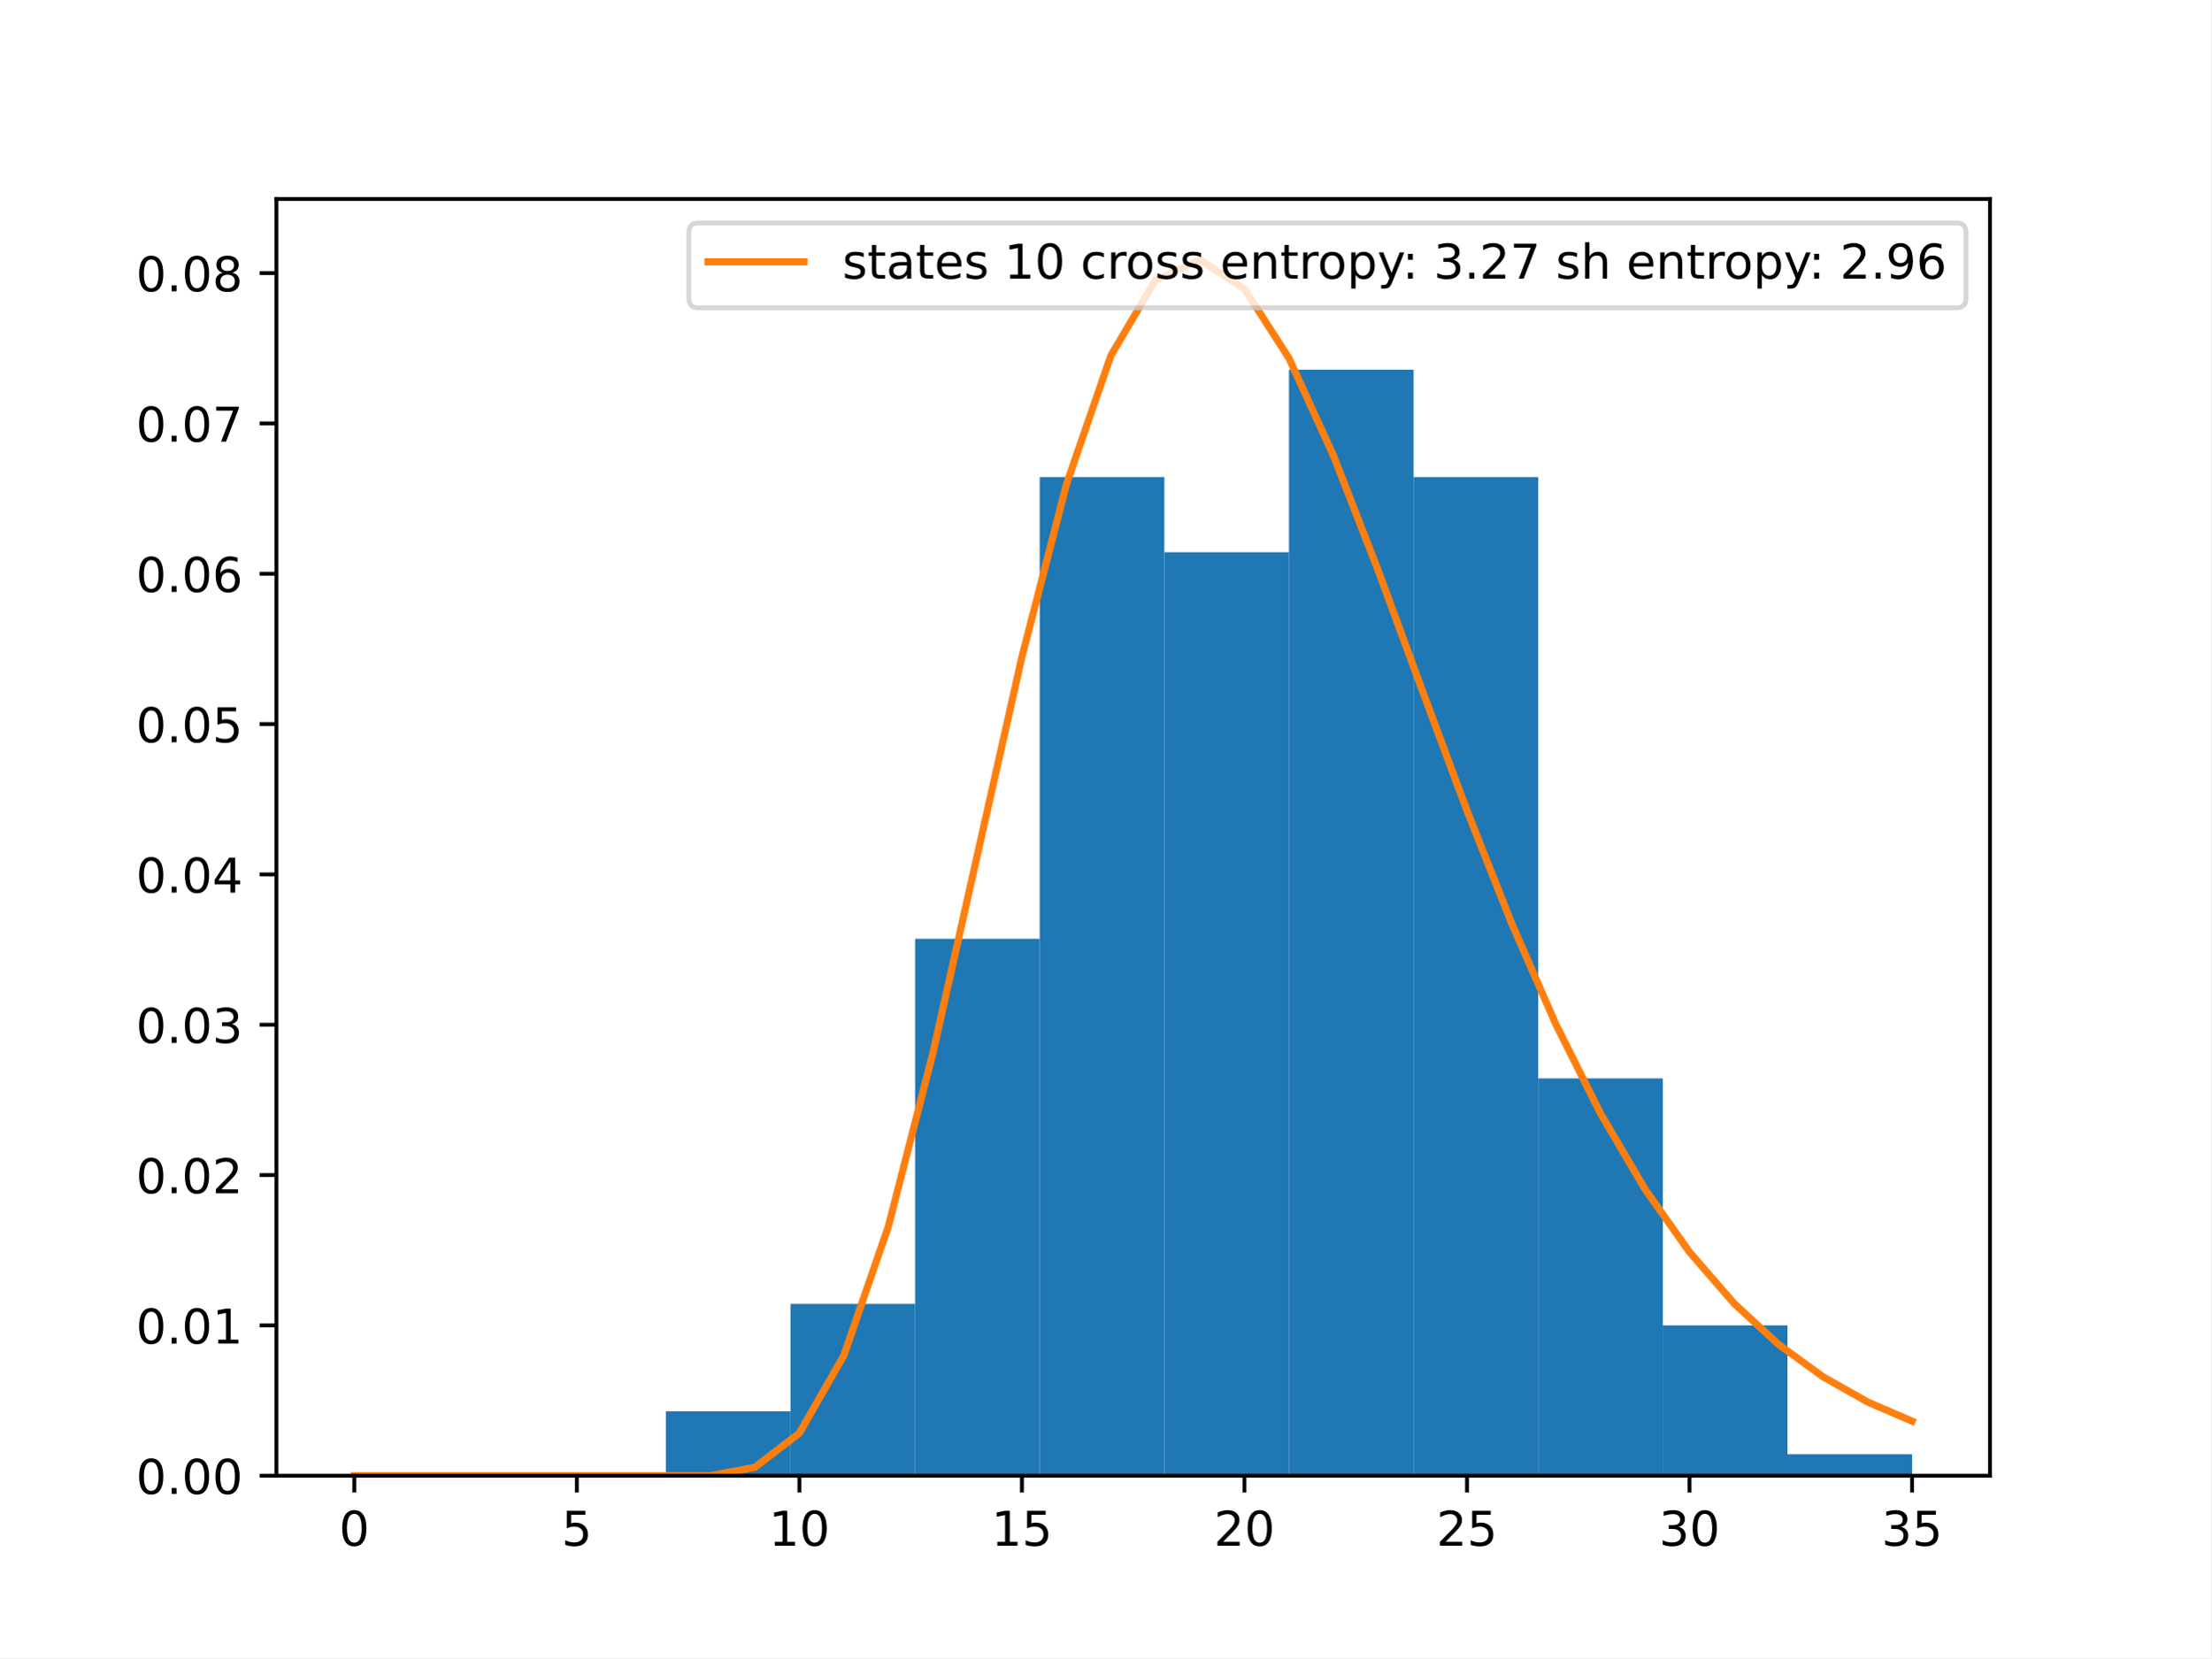
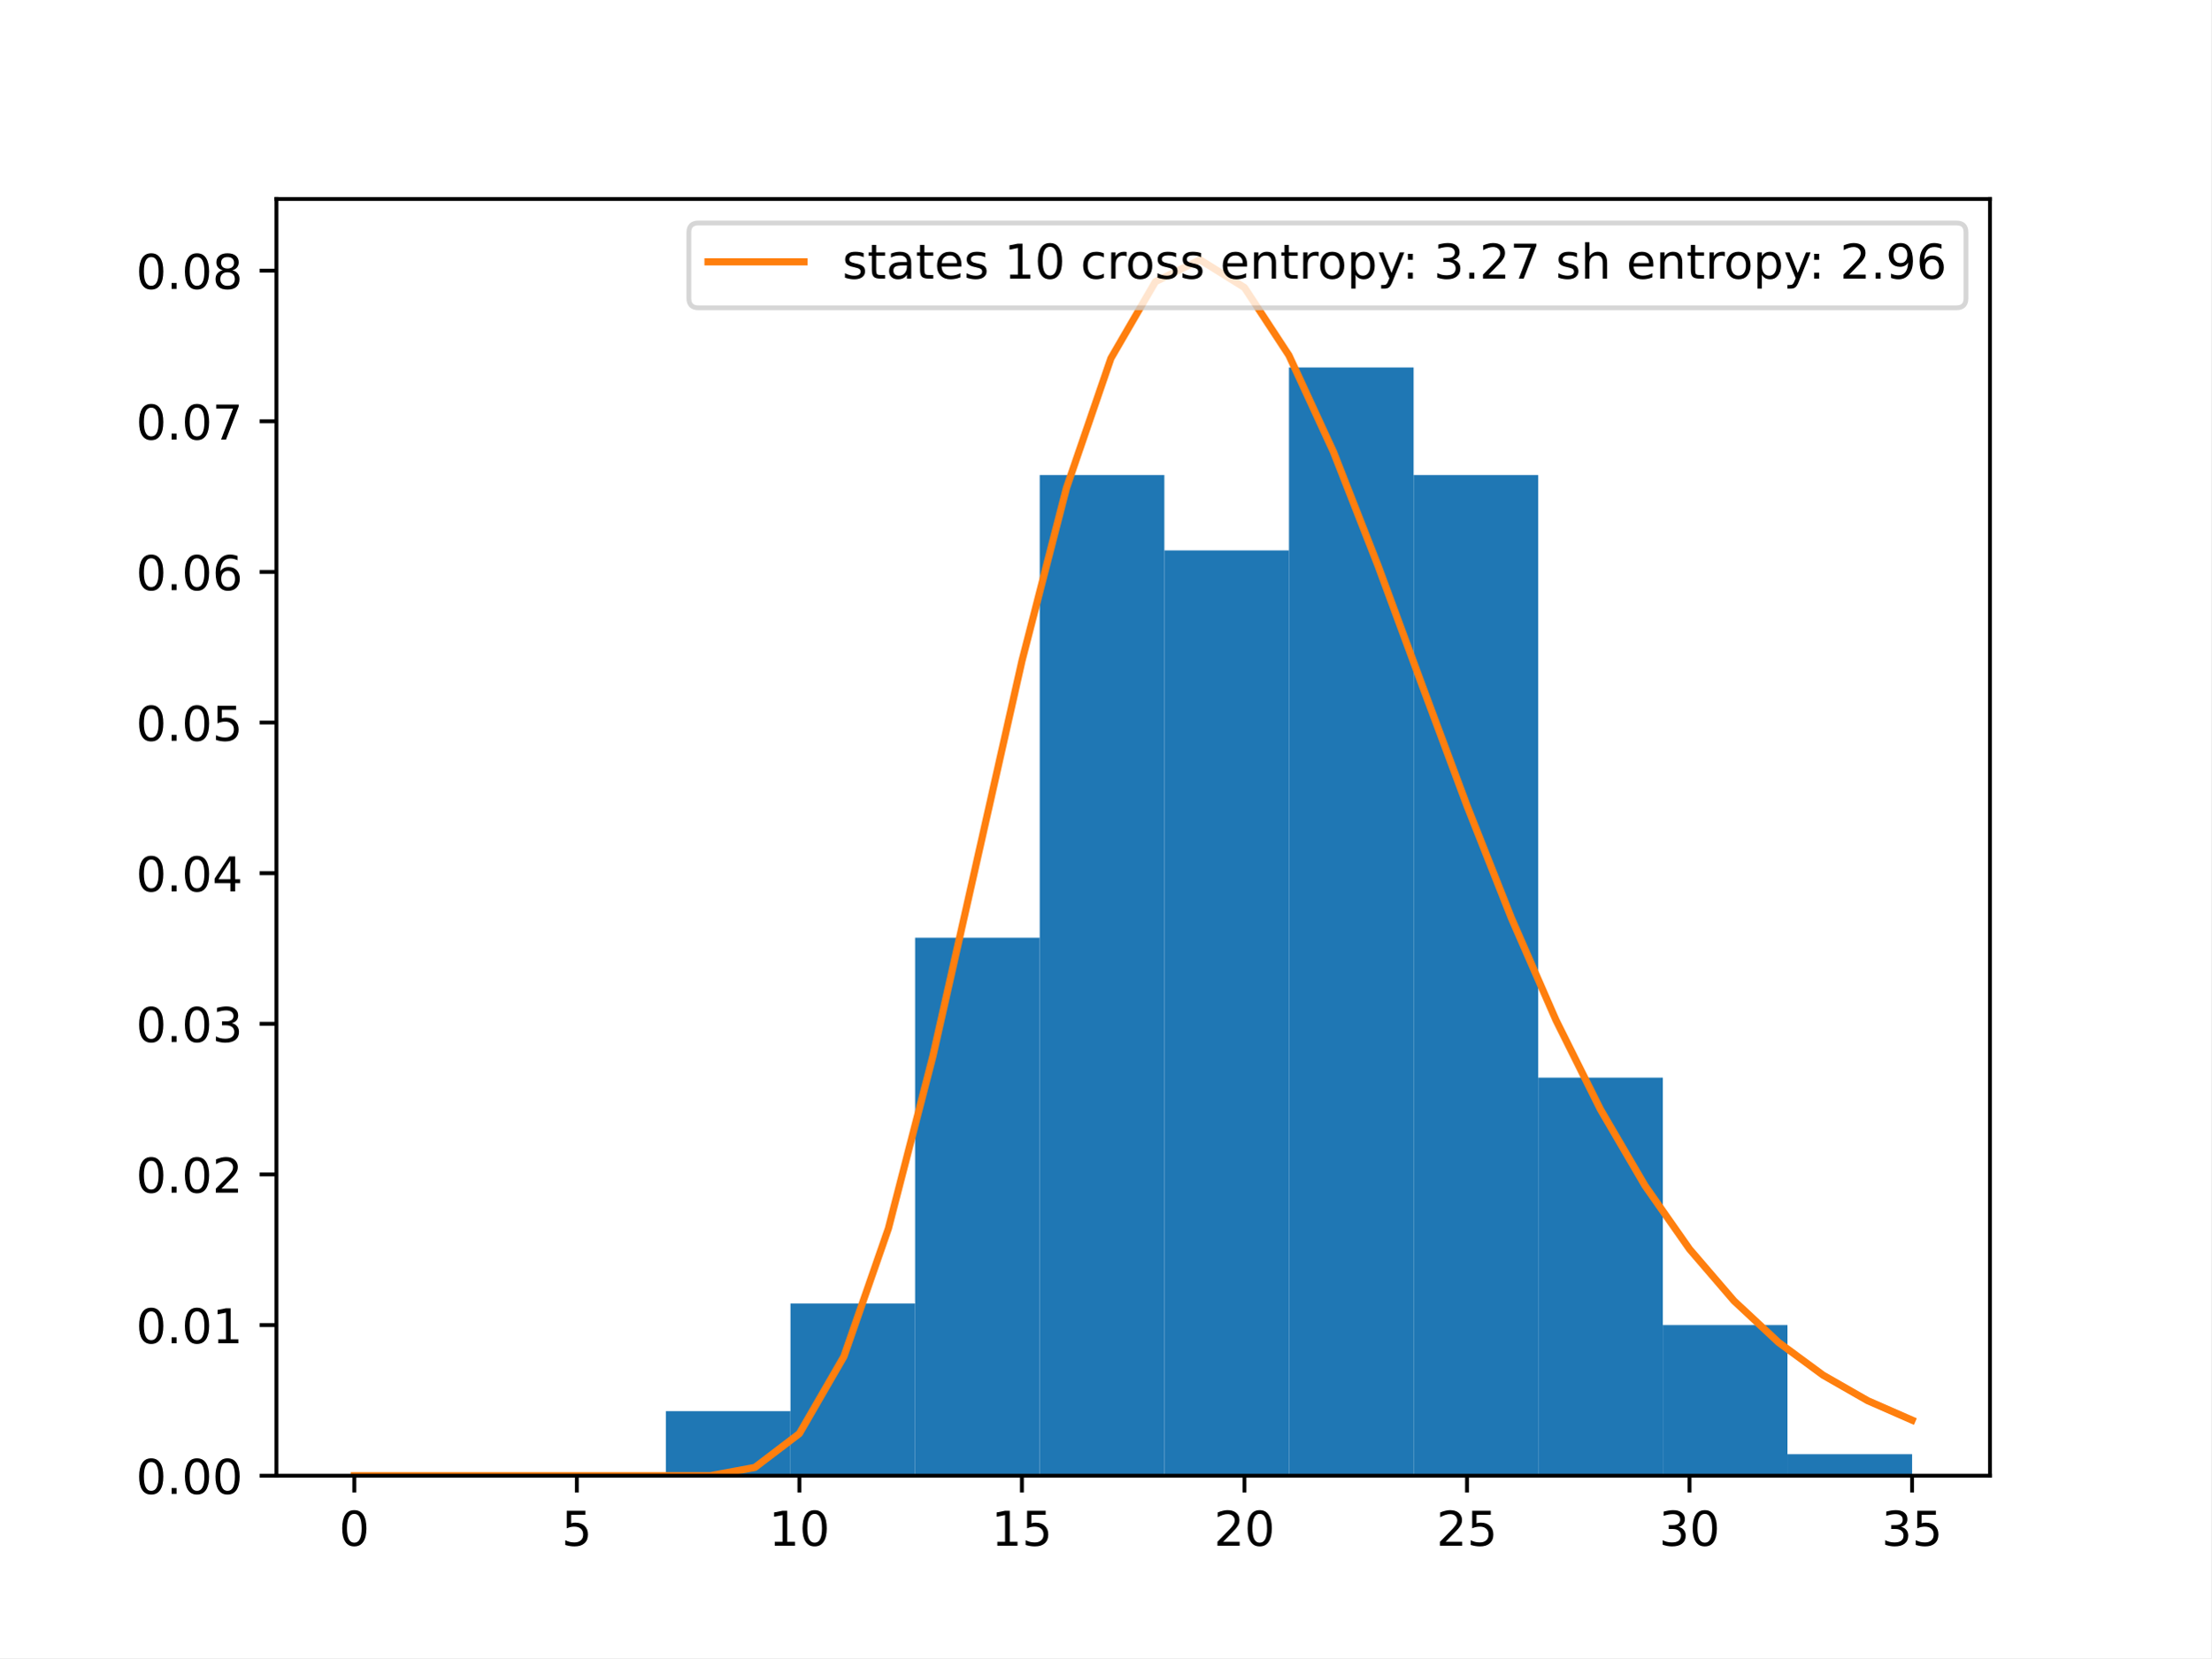
<svg xmlns="http://www.w3.org/2000/svg" xmlns:xlink="http://www.w3.org/1999/xlink" width="460.8pt" height="345.6pt" viewBox="0 0 460.8 345.6" version="1.1">
  <defs>
    <style type="text/css">*{stroke-linejoin: round; stroke-linecap: butt}</style>
  </defs>
  <g id="figure_1">
    <g id="patch_1">
      <path d="M 0 345.6  L 460.8 345.6  L 460.8 0  L 0 0  z " style="fill: #ffffff" />
    </g>
    <g id="axes_1">
      <g id="patch_2">
        <path d="M 57.6 307.584  L 414.72 307.584  L 414.72 41.472  L 57.6 41.472  z " style="fill: #ffffff" />
      </g>
      <g id="patch_3">
-         <path d="M 138.764 307.584  L 164.736 307.584  L 164.736 294.155  L 138.764 294.155  z " clip-path="url(#p0f1c4949e0)" style="fill: #1f77b4" />
+         <path d="M 138.764 307.584  L 164.736 307.584  L 164.736 294.128  L 138.764 294.128  z " clip-path="url(#p0717b0a286)" style="fill: #1f77b4" />
      </g>
      <g id="patch_4">
-         <path d="M 164.736 307.584  L 190.708 307.584  L 190.708 271.774  L 164.736 271.774  z " clip-path="url(#p0f1c4949e0)" style="fill: #1f77b4" />
+         <path d="M 164.736 307.584  L 190.708 307.584  L 190.708 271.702  L 164.736 271.702  z " clip-path="url(#p0717b0a286)" style="fill: #1f77b4" />
      </g>
      <g id="patch_5">
-         <path d="M 190.708 307.584  L 216.681 307.584  L 216.681 195.676  L 190.708 195.676  z " clip-path="url(#p0f1c4949e0)" style="fill: #1f77b4" />
+         <path d="M 190.708 307.584  L 216.681 307.584  L 216.681 195.453  L 190.708 195.453  z " clip-path="url(#p0717b0a286)" style="fill: #1f77b4" />
      </g>
      <g id="patch_6">
-         <path d="M 216.681 307.584  L 242.653 307.584  L 242.653 99.436  L 216.681 99.436  z " clip-path="url(#p0f1c4949e0)" style="fill: #1f77b4" />
+         <path d="M 216.681 307.584  L 242.653 307.584  L 242.653 99.02  L 216.681 99.02  z " clip-path="url(#p0717b0a286)" style="fill: #1f77b4" />
      </g>
      <g id="patch_7">
-         <path d="M 242.653 307.584  L 268.625 307.584  L 268.625 115.103  L 242.653 115.103  z " clip-path="url(#p0f1c4949e0)" style="fill: #1f77b4" />
+         <path d="M 242.653 307.584  L 268.625 307.584  L 268.625 114.718  L 242.653 114.718  z " clip-path="url(#p0717b0a286)" style="fill: #1f77b4" />
      </g>
      <g id="patch_8">
-         <path d="M 268.625 307.584  L 294.598 307.584  L 294.598 77.054  L 268.625 77.054  z " clip-path="url(#p0f1c4949e0)" style="fill: #1f77b4" />
+         <path d="M 268.625 307.584  L 294.598 307.584  L 294.598 76.593  L 268.625 76.593  z " clip-path="url(#p0717b0a286)" style="fill: #1f77b4" />
      </g>
      <g id="patch_9">
-         <path d="M 294.598 307.584  L 320.57 307.584  L 320.57 99.436  L 294.598 99.436  z " clip-path="url(#p0f1c4949e0)" style="fill: #1f77b4" />
+         <path d="M 294.598 307.584  L 320.57 307.584  L 320.57 99.02  L 294.598 99.02  z " clip-path="url(#p0717b0a286)" style="fill: #1f77b4" />
      </g>
      <g id="patch_10">
-         <path d="M 320.57 307.584  L 346.543 307.584  L 346.543 224.772  L 320.57 224.772  z " clip-path="url(#p0f1c4949e0)" style="fill: #1f77b4" />
+         <path d="M 320.57 307.584  L 346.543 307.584  L 346.543 224.607  L 320.57 224.607  z " clip-path="url(#p0717b0a286)" style="fill: #1f77b4" />
      </g>
      <g id="patch_11">
-         <path d="M 346.543 307.584  L 372.515 307.584  L 372.515 276.25  L 346.543 276.25  z " clip-path="url(#p0f1c4949e0)" style="fill: #1f77b4" />
+         <path d="M 346.543 307.584  L 372.515 307.584  L 372.515 276.187  L 346.543 276.187  z " clip-path="url(#p0717b0a286)" style="fill: #1f77b4" />
      </g>
      <g id="patch_12">
-         <path d="M 372.515 307.584  L 398.487 307.584  L 398.487 303.108  L 372.515 303.108  z " clip-path="url(#p0f1c4949e0)" style="fill: #1f77b4" />
+         <path d="M 372.515 307.584  L 398.487 307.584  L 398.487 303.099  L 372.515 303.099  z " clip-path="url(#p0717b0a286)" style="fill: #1f77b4" />
      </g>
      <g id="matplotlib.axis_1">
        <g id="xtick_1">
          <g id="line2d_1">
            <defs>
-               <path id="mf737c6efb9" d="M 0 0  L 0 3.5  " style="stroke: #000000; stroke-width: 0.8" />
+               <path id="m436c2bfd5c" d="M 0 0  L 0 3.5  " style="stroke: #000000; stroke-width: 0.8" />
            </defs>
            <g>
-               <use xlink:href="#mf737c6efb9" x="73.833" y="307.584" style="stroke: #000000; stroke-width: 0.8" />
+               <use xlink:href="#m436c2bfd5c" x="73.833" y="307.584" style="stroke: #000000; stroke-width: 0.8" />
            </g>
          </g>
          <g id="text_1">
            <g transform="translate(70.65148 322.1824) scale(0.1 -0.1)">
              <defs>
                <path id="DejaVuSans-30" d="M 2034 4250  Q 1547 4250 1301 3770  Q 1056 3291 1056 2328  Q 1056 1369 1301 889  Q 1547 409 2034 409  Q 2525 409 2770 889  Q 3016 1369 3016 2328  Q 3016 3291 2770 3770  Q 2525 4250 2034 4250  z M 2034 4750  Q 2819 4750 3233 4129  Q 3647 3509 3647 2328  Q 3647 1150 3233 529  Q 2819 -91 2034 -91  Q 1250 -91 836 529  Q 422 1150 422 2328  Q 422 3509 836 4129  Q 1250 4750 2034 4750  z " transform="scale(0.015625)" />
              </defs>
              <use xlink:href="#DejaVuSans-30" />
            </g>
          </g>
        </g>
        <g id="xtick_2">
          <g id="line2d_2">
            <g>
-               <use xlink:href="#mf737c6efb9" x="120.212" y="307.584" style="stroke: #000000; stroke-width: 0.8" />
+               <use xlink:href="#m436c2bfd5c" x="120.212" y="307.584" style="stroke: #000000; stroke-width: 0.8" />
            </g>
          </g>
          <g id="text_2">
            <g transform="translate(117.0307 322.1824) scale(0.1 -0.1)">
              <defs>
                <path id="DejaVuSans-35" d="M 691 4666  L 3169 4666  L 3169 4134  L 1269 4134  L 1269 2991  Q 1406 3038 1543 3061  Q 1681 3084 1819 3084  Q 2600 3084 3056 2656  Q 3513 2228 3513 1497  Q 3513 744 3044 326  Q 2575 -91 1722 -91  Q 1428 -91 1123 -41  Q 819 9 494 109  L 494 744  Q 775 591 1075 516  Q 1375 441 1709 441  Q 2250 441 2565 725  Q 2881 1009 2881 1497  Q 2881 1984 2565 2268  Q 2250 2553 1709 2553  Q 1456 2553 1204 2497  Q 953 2441 691 2322  L 691 4666  z " transform="scale(0.015625)" />
              </defs>
              <use xlink:href="#DejaVuSans-35" />
            </g>
          </g>
        </g>
        <g id="xtick_3">
          <g id="line2d_3">
            <g>
-               <use xlink:href="#mf737c6efb9" x="166.591" y="307.584" style="stroke: #000000; stroke-width: 0.8" />
+               <use xlink:href="#m436c2bfd5c" x="166.591" y="307.584" style="stroke: #000000; stroke-width: 0.8" />
            </g>
          </g>
          <g id="text_3">
            <g transform="translate(160.2287 322.1824) scale(0.1 -0.1)">
              <defs>
                <path id="DejaVuSans-31" d="M 794 531  L 1825 531  L 1825 4091  L 703 3866  L 703 4441  L 1819 4666  L 2450 4666  L 2450 531  L 3481 531  L 3481 0  L 794 0  L 794 531  z " transform="scale(0.015625)" />
              </defs>
              <use xlink:href="#DejaVuSans-31" />
              <use xlink:href="#DejaVuSans-30" x="63.623" />
            </g>
          </g>
        </g>
        <g id="xtick_4">
          <g id="line2d_4">
            <g>
-               <use xlink:href="#mf737c6efb9" x="212.97" y="307.584" style="stroke: #000000; stroke-width: 0.8" />
+               <use xlink:href="#m436c2bfd5c" x="212.97" y="307.584" style="stroke: #000000; stroke-width: 0.8" />
            </g>
          </g>
          <g id="text_4">
            <g transform="translate(206.6079 322.1824) scale(0.1 -0.1)">
              <use xlink:href="#DejaVuSans-31" />
              <use xlink:href="#DejaVuSans-35" x="63.623" />
            </g>
          </g>
        </g>
        <g id="xtick_5">
          <g id="line2d_5">
            <g>
-               <use xlink:href="#mf737c6efb9" x="259.35" y="307.584" style="stroke: #000000; stroke-width: 0.8" />
+               <use xlink:href="#m436c2bfd5c" x="259.35" y="307.584" style="stroke: #000000; stroke-width: 0.8" />
            </g>
          </g>
          <g id="text_5">
            <g transform="translate(252.9871 322.1824) scale(0.1 -0.1)">
              <defs>
                <path id="DejaVuSans-32" d="M 1228 531  L 3431 531  L 3431 0  L 469 0  L 469 531  Q 828 903 1448 1529  Q 2069 2156 2228 2338  Q 2531 2678 2651 2914  Q 2772 3150 2772 3378  Q 2772 3750 2511 3984  Q 2250 4219 1831 4219  Q 1534 4219 1204 4116  Q 875 4013 500 3803  L 500 4441  Q 881 4594 1212 4672  Q 1544 4750 1819 4750  Q 2544 4750 2975 4387  Q 3406 4025 3406 3419  Q 3406 3131 3298 2873  Q 3191 2616 2906 2266  Q 2828 2175 2409 1742  Q 1991 1309 1228 531  z " transform="scale(0.015625)" />
              </defs>
              <use xlink:href="#DejaVuSans-32" />
              <use xlink:href="#DejaVuSans-30" x="63.623" />
            </g>
          </g>
        </g>
        <g id="xtick_6">
          <g id="line2d_6">
            <g>
-               <use xlink:href="#mf737c6efb9" x="305.729" y="307.584" style="stroke: #000000; stroke-width: 0.8" />
+               <use xlink:href="#m436c2bfd5c" x="305.729" y="307.584" style="stroke: #000000; stroke-width: 0.8" />
            </g>
          </g>
          <g id="text_6">
            <g transform="translate(299.3663 322.1824) scale(0.1 -0.1)">
              <use xlink:href="#DejaVuSans-32" />
              <use xlink:href="#DejaVuSans-35" x="63.623" />
            </g>
          </g>
        </g>
        <g id="xtick_7">
          <g id="line2d_7">
            <g>
-               <use xlink:href="#mf737c6efb9" x="352.108" y="307.584" style="stroke: #000000; stroke-width: 0.8" />
+               <use xlink:href="#m436c2bfd5c" x="352.108" y="307.584" style="stroke: #000000; stroke-width: 0.8" />
            </g>
          </g>
          <g id="text_7">
            <g transform="translate(345.7456 322.1824) scale(0.1 -0.1)">
              <defs>
                <path id="DejaVuSans-33" d="M 2597 2516  Q 3050 2419 3304 2112  Q 3559 1806 3559 1356  Q 3559 666 3084 287  Q 2609 -91 1734 -91  Q 1441 -91 1130 -33  Q 819 25 488 141  L 488 750  Q 750 597 1062 519  Q 1375 441 1716 441  Q 2309 441 2620 675  Q 2931 909 2931 1356  Q 2931 1769 2642 2001  Q 2353 2234 1838 2234  L 1294 2234  L 1294 2753  L 1863 2753  Q 2328 2753 2575 2939  Q 2822 3125 2822 3475  Q 2822 3834 2567 4026  Q 2313 4219 1838 4219  Q 1578 4219 1281 4162  Q 984 4106 628 3988  L 628 4550  Q 988 4650 1302 4700  Q 1616 4750 1894 4750  Q 2613 4750 3031 4423  Q 3450 4097 3450 3541  Q 3450 3153 3228 2886  Q 3006 2619 2597 2516  z " transform="scale(0.015625)" />
              </defs>
              <use xlink:href="#DejaVuSans-33" />
              <use xlink:href="#DejaVuSans-30" x="63.623" />
            </g>
          </g>
        </g>
        <g id="xtick_8">
          <g id="line2d_8">
            <g>
-               <use xlink:href="#mf737c6efb9" x="398.487" y="307.584" style="stroke: #000000; stroke-width: 0.8" />
+               <use xlink:href="#m436c2bfd5c" x="398.487" y="307.584" style="stroke: #000000; stroke-width: 0.8" />
            </g>
          </g>
          <g id="text_8">
            <g transform="translate(392.1248 322.1824) scale(0.1 -0.1)">
              <use xlink:href="#DejaVuSans-33" />
              <use xlink:href="#DejaVuSans-35" x="63.623" />
            </g>
          </g>
        </g>
      </g>
      <g id="matplotlib.axis_2">
        <g id="ytick_1">
          <g id="line2d_9">
            <defs>
-               <path id="mf60d766b49" d="M 0 0  L -3.5 0  " style="stroke: #000000; stroke-width: 0.8" />
+               <path id="md990851873" d="M 0 0  L -3.5 0  " style="stroke: #000000; stroke-width: 0.8" />
            </defs>
            <g>
-               <use xlink:href="#mf60d766b49" x="57.6" y="307.584" style="stroke: #000000; stroke-width: 0.8" />
+               <use xlink:href="#md990851873" x="57.6" y="307.584" style="stroke: #000000; stroke-width: 0.8" />
            </g>
          </g>
          <g id="text_9">
            <g transform="translate(28.33438 311.3832) scale(0.1 -0.1)">
              <defs>
                <path id="DejaVuSans-2e" d="M 684 794  L 1344 794  L 1344 0  L 684 0  L 684 794  z " transform="scale(0.015625)" />
              </defs>
              <use xlink:href="#DejaVuSans-30" />
              <use xlink:href="#DejaVuSans-2e" x="63.623" />
              <use xlink:href="#DejaVuSans-30" x="95.41" />
              <use xlink:href="#DejaVuSans-30" x="159.033" />
            </g>
          </g>
        </g>
        <g id="ytick_2">
          <g id="line2d_10">
            <g>
-               <use xlink:href="#mf60d766b49" x="57.6" y="276.25" style="stroke: #000000; stroke-width: 0.8" />
+               <use xlink:href="#md990851873" x="57.6" y="276.187" style="stroke: #000000; stroke-width: 0.8" />
            </g>
          </g>
          <g id="text_10">
-             <g transform="translate(28.33438 280.0491) scale(0.1 -0.1)">
+             <g transform="translate(28.33438 279.9864) scale(0.1 -0.1)">
              <use xlink:href="#DejaVuSans-30" />
              <use xlink:href="#DejaVuSans-2e" x="63.623" />
              <use xlink:href="#DejaVuSans-30" x="95.41" />
              <use xlink:href="#DejaVuSans-31" x="159.033" />
            </g>
          </g>
        </g>
        <g id="ytick_3">
          <g id="line2d_11">
            <g>
-               <use xlink:href="#mf60d766b49" x="57.6" y="244.916" style="stroke: #000000; stroke-width: 0.8" />
+               <use xlink:href="#md990851873" x="57.6" y="244.79" style="stroke: #000000; stroke-width: 0.8" />
            </g>
          </g>
          <g id="text_11">
-             <g transform="translate(28.33438 248.715) scale(0.1 -0.1)">
+             <g transform="translate(28.33438 248.5897) scale(0.1 -0.1)">
              <use xlink:href="#DejaVuSans-30" />
              <use xlink:href="#DejaVuSans-2e" x="63.623" />
              <use xlink:href="#DejaVuSans-30" x="95.41" />
              <use xlink:href="#DejaVuSans-32" x="159.033" />
            </g>
          </g>
        </g>
        <g id="ytick_4">
          <g id="line2d_12">
            <g>
-               <use xlink:href="#mf60d766b49" x="57.6" y="213.582" style="stroke: #000000; stroke-width: 0.8" />
+               <use xlink:href="#md990851873" x="57.6" y="213.394" style="stroke: #000000; stroke-width: 0.8" />
            </g>
          </g>
          <g id="text_12">
-             <g transform="translate(28.33438 217.3809) scale(0.1 -0.1)">
+             <g transform="translate(28.33438 217.1929) scale(0.1 -0.1)">
              <use xlink:href="#DejaVuSans-30" />
              <use xlink:href="#DejaVuSans-2e" x="63.623" />
              <use xlink:href="#DejaVuSans-30" x="95.41" />
              <use xlink:href="#DejaVuSans-33" x="159.033" />
            </g>
          </g>
        </g>
        <g id="ytick_5">
          <g id="line2d_13">
            <g>
-               <use xlink:href="#mf60d766b49" x="57.6" y="182.248" style="stroke: #000000; stroke-width: 0.8" />
+               <use xlink:href="#md990851873" x="57.6" y="181.997" style="stroke: #000000; stroke-width: 0.8" />
            </g>
          </g>
          <g id="text_13">
-             <g transform="translate(28.33438 186.0468) scale(0.1 -0.1)">
+             <g transform="translate(28.33438 185.7961) scale(0.1 -0.1)">
              <defs>
                <path id="DejaVuSans-34" d="M 2419 4116  L 825 1625  L 2419 1625  L 2419 4116  z M 2253 4666  L 3047 4666  L 3047 1625  L 3713 1625  L 3713 1100  L 3047 1100  L 3047 0  L 2419 0  L 2419 1100  L 313 1100  L 313 1709  L 2253 4666  z " transform="scale(0.015625)" />
              </defs>
              <use xlink:href="#DejaVuSans-30" />
              <use xlink:href="#DejaVuSans-2e" x="63.623" />
              <use xlink:href="#DejaVuSans-30" x="95.41" />
              <use xlink:href="#DejaVuSans-34" x="159.033" />
            </g>
          </g>
        </g>
        <g id="ytick_6">
          <g id="line2d_14">
            <g>
-               <use xlink:href="#mf60d766b49" x="57.6" y="150.913" style="stroke: #000000; stroke-width: 0.8" />
+               <use xlink:href="#md990851873" x="57.6" y="150.6" style="stroke: #000000; stroke-width: 0.8" />
            </g>
          </g>
          <g id="text_14">
-             <g transform="translate(28.33438 154.7127) scale(0.1 -0.1)">
+             <g transform="translate(28.33438 154.3993) scale(0.1 -0.1)">
              <use xlink:href="#DejaVuSans-30" />
              <use xlink:href="#DejaVuSans-2e" x="63.623" />
              <use xlink:href="#DejaVuSans-30" x="95.41" />
              <use xlink:href="#DejaVuSans-35" x="159.033" />
            </g>
          </g>
        </g>
        <g id="ytick_7">
          <g id="line2d_15">
            <g>
-               <use xlink:href="#mf60d766b49" x="57.6" y="119.579" style="stroke: #000000; stroke-width: 0.8" />
+               <use xlink:href="#md990851873" x="57.6" y="119.203" style="stroke: #000000; stroke-width: 0.8" />
            </g>
          </g>
          <g id="text_15">
-             <g transform="translate(28.33438 123.3786) scale(0.1 -0.1)">
+             <g transform="translate(28.33438 123.0026) scale(0.1 -0.1)">
              <defs>
                <path id="DejaVuSans-36" d="M 2113 2584  Q 1688 2584 1439 2293  Q 1191 2003 1191 1497  Q 1191 994 1439 701  Q 1688 409 2113 409  Q 2538 409 2786 701  Q 3034 994 3034 1497  Q 3034 2003 2786 2293  Q 2538 2584 2113 2584  z M 3366 4563  L 3366 3988  Q 3128 4100 2886 4159  Q 2644 4219 2406 4219  Q 1781 4219 1451 3797  Q 1122 3375 1075 2522  Q 1259 2794 1537 2939  Q 1816 3084 2150 3084  Q 2853 3084 3261 2657  Q 3669 2231 3669 1497  Q 3669 778 3244 343  Q 2819 -91 2113 -91  Q 1303 -91 875 529  Q 447 1150 447 2328  Q 447 3434 972 4092  Q 1497 4750 2381 4750  Q 2619 4750 2861 4703  Q 3103 4656 3366 4563  z " transform="scale(0.015625)" />
              </defs>
              <use xlink:href="#DejaVuSans-30" />
              <use xlink:href="#DejaVuSans-2e" x="63.623" />
              <use xlink:href="#DejaVuSans-30" x="95.41" />
              <use xlink:href="#DejaVuSans-36" x="159.033" />
            </g>
          </g>
        </g>
        <g id="ytick_8">
          <g id="line2d_16">
            <g>
-               <use xlink:href="#mf60d766b49" x="57.6" y="88.245" style="stroke: #000000; stroke-width: 0.8" />
+               <use xlink:href="#md990851873" x="57.6" y="87.807" style="stroke: #000000; stroke-width: 0.8" />
            </g>
          </g>
          <g id="text_16">
-             <g transform="translate(28.33438 92.04446) scale(0.1 -0.1)">
+             <g transform="translate(28.33438 91.60578) scale(0.1 -0.1)">
              <defs>
                <path id="DejaVuSans-37" d="M 525 4666  L 3525 4666  L 3525 4397  L 1831 0  L 1172 0  L 2766 4134  L 525 4134  L 525 4666  z " transform="scale(0.015625)" />
              </defs>
              <use xlink:href="#DejaVuSans-30" />
              <use xlink:href="#DejaVuSans-2e" x="63.623" />
              <use xlink:href="#DejaVuSans-30" x="95.41" />
              <use xlink:href="#DejaVuSans-37" x="159.033" />
            </g>
          </g>
        </g>
        <g id="ytick_9">
          <g id="line2d_17">
            <g>
-               <use xlink:href="#mf60d766b49" x="57.6" y="56.911" style="stroke: #000000; stroke-width: 0.8" />
+               <use xlink:href="#md990851873" x="57.6" y="56.41" style="stroke: #000000; stroke-width: 0.8" />
            </g>
          </g>
          <g id="text_17">
-             <g transform="translate(28.33438 60.71035) scale(0.1 -0.1)">
+             <g transform="translate(28.33438 60.209) scale(0.1 -0.1)">
              <defs>
                <path id="DejaVuSans-38" d="M 2034 2216  Q 1584 2216 1326 1975  Q 1069 1734 1069 1313  Q 1069 891 1326 650  Q 1584 409 2034 409  Q 2484 409 2743 651  Q 3003 894 3003 1313  Q 3003 1734 2745 1975  Q 2488 2216 2034 2216  z M 1403 2484  Q 997 2584 770 2862  Q 544 3141 544 3541  Q 544 4100 942 4425  Q 1341 4750 2034 4750  Q 2731 4750 3128 4425  Q 3525 4100 3525 3541  Q 3525 3141 3298 2862  Q 3072 2584 2669 2484  Q 3125 2378 3379 2068  Q 3634 1759 3634 1313  Q 3634 634 3220 271  Q 2806 -91 2034 -91  Q 1263 -91 848 271  Q 434 634 434 1313  Q 434 1759 690 2068  Q 947 2378 1403 2484  z M 1172 3481  Q 1172 3119 1398 2916  Q 1625 2713 2034 2713  Q 2441 2713 2670 2916  Q 2900 3119 2900 3481  Q 2900 3844 2670 4047  Q 2441 4250 2034 4250  Q 1625 4250 1398 4047  Q 1172 3844 1172 3481  z " transform="scale(0.015625)" />
              </defs>
              <use xlink:href="#DejaVuSans-30" />
              <use xlink:href="#DejaVuSans-2e" x="63.623" />
              <use xlink:href="#DejaVuSans-30" x="95.41" />
              <use xlink:href="#DejaVuSans-38" x="159.033" />
            </g>
          </g>
        </g>
      </g>
      <g id="line2d_18">
-         <path d="M 73.833 307.584  L 83.109 307.584  L 92.384 307.584  L 101.66 307.584  L 110.936 307.584  L 120.212 307.584  L 129.488 307.584  L 138.764 307.584  L 148.039 307.584  L 157.315 305.837  L 166.591 298.7  L 175.867 282.487  L 185.143 255.592  L 194.419 219.459  L 203.695 178.13  L 212.97 136.92  L 222.246 100.957  L 231.522 74.092  L 240.798 58.389  L 250.074 54.144  L 259.35 60.239  L 268.625 74.655  L 277.901 94.978  L 287.177 118.807  L 296.453 144.027  L 305.729 168.957  L 315.005 192.39  L 324.281 213.563  L 333.556 232.086  L 342.832 247.858  L 352.108 260.977  L 361.384 271.67  L 370.66 280.231  L 379.936 286.975  L 389.211 292.211  L 398.487 296.224  " clip-path="url(#p0f1c4949e0)" style="fill: none; stroke: #ff7f0e; stroke-width: 1.5; stroke-linecap: square" />
+         <path d="M 73.833 307.584  L 83.109 307.584  L 92.384 307.584  L 101.66 307.584  L 110.936 307.584  L 120.212 307.584  L 129.488 307.584  L 138.764 307.584  L 148.039 307.584  L 157.315 305.859  L 166.591 298.802  L 175.867 282.743  L 185.143 256.056  L 194.419 220.131  L 203.695 178.95  L 212.97 137.783  L 222.246 101.738  L 231.522 74.678  L 240.798 58.701  L 250.074 54.144  L 259.35 59.931  L 268.625 74.077  L 277.901 94.189  L 287.177 117.875  L 296.453 143.021  L 305.729 167.937  L 315.005 191.404  L 324.281 212.646  L 333.556 231.261  L 342.832 247.134  L 352.108 260.358  L 361.384 271.152  L 370.66 279.804  L 379.936 286.63  L 389.211 291.936  L 398.487 296.008  " clip-path="url(#p0717b0a286)" style="fill: none; stroke: #ff7f0e; stroke-width: 1.5; stroke-linecap: square" />
      </g>
      <g id="patch_13">
        <path d="M 57.6 307.584  L 57.6 41.472  " style="fill: none; stroke: #000000; stroke-width: 0.8; stroke-linejoin: miter; stroke-linecap: square" />
      </g>
      <g id="patch_14">
        <path d="M 414.72 307.584  L 414.72 41.472  " style="fill: none; stroke: #000000; stroke-width: 0.8; stroke-linejoin: miter; stroke-linecap: square" />
      </g>
      <g id="patch_15">
        <path d="M 57.6 307.584  L 414.72 307.584  " style="fill: none; stroke: #000000; stroke-width: 0.8; stroke-linejoin: miter; stroke-linecap: square" />
      </g>
      <g id="patch_16">
        <path d="M 57.6 41.472  L 414.72 41.472  " style="fill: none; stroke: #000000; stroke-width: 0.8; stroke-linejoin: miter; stroke-linecap: square" />
      </g>
      <g id="legend_1">
        <g id="patch_17">
          <path d="M 145.554 64.15  L 407.72 64.15  Q 409.72 64.15 409.72 62.15  L 409.72 48.472  Q 409.72 46.472 407.72 46.472  L 145.554 46.472  Q 143.554 46.472 143.554 48.472  L 143.554 62.15  Q 143.554 64.15 145.554 64.15  z " style="fill: #ffffff; opacity: 0.8; stroke: #cccccc; stroke-linejoin: miter" />
        </g>
        <g id="line2d_19">
          <path d="M 147.554 54.57  L 157.554 54.57  L 167.554 54.57  " style="fill: none; stroke: #ff7f0e; stroke-width: 1.5; stroke-linecap: square" />
        </g>
        <g id="text_18">
          <g transform="translate(175.5544 58.07044) scale(0.1 -0.1)">
            <defs>
              <path id="DejaVuSans-73" d="M 2834 3397  L 2834 2853  Q 2591 2978 2328 3040  Q 2066 3103 1784 3103  Q 1356 3103 1142 2972  Q 928 2841 928 2578  Q 928 2378 1081 2264  Q 1234 2150 1697 2047  L 1894 2003  Q 2506 1872 2764 1633  Q 3022 1394 3022 966  Q 3022 478 2636 193  Q 2250 -91 1575 -91  Q 1294 -91 989 -36  Q 684 19 347 128  L 347 722  Q 666 556 975 473  Q 1284 391 1588 391  Q 1994 391 2212 530  Q 2431 669 2431 922  Q 2431 1156 2273 1281  Q 2116 1406 1581 1522  L 1381 1569  Q 847 1681 609 1914  Q 372 2147 372 2553  Q 372 3047 722 3315  Q 1072 3584 1716 3584  Q 2034 3584 2315 3537  Q 2597 3491 2834 3397  z " transform="scale(0.015625)" />
              <path id="DejaVuSans-74" d="M 1172 4494  L 1172 3500  L 2356 3500  L 2356 3053  L 1172 3053  L 1172 1153  Q 1172 725 1289 603  Q 1406 481 1766 481  L 2356 481  L 2356 0  L 1766 0  Q 1100 0 847 248  Q 594 497 594 1153  L 594 3053  L 172 3053  L 172 3500  L 594 3500  L 594 4494  L 1172 4494  z " transform="scale(0.015625)" />
              <path id="DejaVuSans-61" d="M 2194 1759  Q 1497 1759 1228 1600  Q 959 1441 959 1056  Q 959 750 1161 570  Q 1363 391 1709 391  Q 2188 391 2477 730  Q 2766 1069 2766 1631  L 2766 1759  L 2194 1759  z M 3341 1997  L 3341 0  L 2766 0  L 2766 531  Q 2569 213 2275 61  Q 1981 -91 1556 -91  Q 1019 -91 701 211  Q 384 513 384 1019  Q 384 1609 779 1909  Q 1175 2209 1959 2209  L 2766 2209  L 2766 2266  Q 2766 2663 2505 2880  Q 2244 3097 1772 3097  Q 1472 3097 1187 3025  Q 903 2953 641 2809  L 641 3341  Q 956 3463 1253 3523  Q 1550 3584 1831 3584  Q 2591 3584 2966 3190  Q 3341 2797 3341 1997  z " transform="scale(0.015625)" />
              <path id="DejaVuSans-65" d="M 3597 1894  L 3597 1613  L 953 1613  Q 991 1019 1311 708  Q 1631 397 2203 397  Q 2534 397 2845 478  Q 3156 559 3463 722  L 3463 178  Q 3153 47 2828 -22  Q 2503 -91 2169 -91  Q 1331 -91 842 396  Q 353 884 353 1716  Q 353 2575 817 3079  Q 1281 3584 2069 3584  Q 2775 3584 3186 3129  Q 3597 2675 3597 1894  z M 3022 2063  Q 3016 2534 2758 2815  Q 2500 3097 2075 3097  Q 1594 3097 1305 2825  Q 1016 2553 972 2059  L 3022 2063  z " transform="scale(0.015625)" />
              <path id="DejaVuSans-20" transform="scale(0.015625)" />
              <path id="DejaVuSans-63" d="M 3122 3366  L 3122 2828  Q 2878 2963 2633 3030  Q 2388 3097 2138 3097  Q 1578 3097 1268 2742  Q 959 2388 959 1747  Q 959 1106 1268 751  Q 1578 397 2138 397  Q 2388 397 2633 464  Q 2878 531 3122 666  L 3122 134  Q 2881 22 2623 -34  Q 2366 -91 2075 -91  Q 1284 -91 818 406  Q 353 903 353 1747  Q 353 2603 823 3093  Q 1294 3584 2113 3584  Q 2378 3584 2631 3529  Q 2884 3475 3122 3366  z " transform="scale(0.015625)" />
              <path id="DejaVuSans-72" d="M 2631 2963  Q 2534 3019 2420 3045  Q 2306 3072 2169 3072  Q 1681 3072 1420 2755  Q 1159 2438 1159 1844  L 1159 0  L 581 0  L 581 3500  L 1159 3500  L 1159 2956  Q 1341 3275 1631 3429  Q 1922 3584 2338 3584  Q 2397 3584 2469 3576  Q 2541 3569 2628 3553  L 2631 2963  z " transform="scale(0.015625)" />
              <path id="DejaVuSans-6f" d="M 1959 3097  Q 1497 3097 1228 2736  Q 959 2375 959 1747  Q 959 1119 1226 758  Q 1494 397 1959 397  Q 2419 397 2687 759  Q 2956 1122 2956 1747  Q 2956 2369 2687 2733  Q 2419 3097 1959 3097  z M 1959 3584  Q 2709 3584 3137 3096  Q 3566 2609 3566 1747  Q 3566 888 3137 398  Q 2709 -91 1959 -91  Q 1206 -91 779 398  Q 353 888 353 1747  Q 353 2609 779 3096  Q 1206 3584 1959 3584  z " transform="scale(0.015625)" />
              <path id="DejaVuSans-6e" d="M 3513 2113  L 3513 0  L 2938 0  L 2938 2094  Q 2938 2591 2744 2837  Q 2550 3084 2163 3084  Q 1697 3084 1428 2787  Q 1159 2491 1159 1978  L 1159 0  L 581 0  L 581 3500  L 1159 3500  L 1159 2956  Q 1366 3272 1645 3428  Q 1925 3584 2291 3584  Q 2894 3584 3203 3211  Q 3513 2838 3513 2113  z " transform="scale(0.015625)" />
              <path id="DejaVuSans-70" d="M 1159 525  L 1159 -1331  L 581 -1331  L 581 3500  L 1159 3500  L 1159 2969  Q 1341 3281 1617 3432  Q 1894 3584 2278 3584  Q 2916 3584 3314 3078  Q 3713 2572 3713 1747  Q 3713 922 3314 415  Q 2916 -91 2278 -91  Q 1894 -91 1617 61  Q 1341 213 1159 525  z M 3116 1747  Q 3116 2381 2855 2742  Q 2594 3103 2138 3103  Q 1681 3103 1420 2742  Q 1159 2381 1159 1747  Q 1159 1113 1420 752  Q 1681 391 2138 391  Q 2594 391 2855 752  Q 3116 1113 3116 1747  z " transform="scale(0.015625)" />
              <path id="DejaVuSans-79" d="M 2059 -325  Q 1816 -950 1584 -1140  Q 1353 -1331 966 -1331  L 506 -1331  L 506 -850  L 844 -850  Q 1081 -850 1212 -737  Q 1344 -625 1503 -206  L 1606 56  L 191 3500  L 800 3500  L 1894 763  L 2988 3500  L 3597 3500  L 2059 -325  z " transform="scale(0.015625)" />
              <path id="DejaVuSans-3a" d="M 750 794  L 1409 794  L 1409 0  L 750 0  L 750 794  z M 750 3309  L 1409 3309  L 1409 2516  L 750 2516  L 750 3309  z " transform="scale(0.015625)" />
              <path id="DejaVuSans-68" d="M 3513 2113  L 3513 0  L 2938 0  L 2938 2094  Q 2938 2591 2744 2837  Q 2550 3084 2163 3084  Q 1697 3084 1428 2787  Q 1159 2491 1159 1978  L 1159 0  L 581 0  L 581 4863  L 1159 4863  L 1159 2956  Q 1366 3272 1645 3428  Q 1925 3584 2291 3584  Q 2894 3584 3203 3211  Q 3513 2838 3513 2113  z " transform="scale(0.015625)" />
              <path id="DejaVuSans-39" d="M 703 97  L 703 672  Q 941 559 1184 500  Q 1428 441 1663 441  Q 2288 441 2617 861  Q 2947 1281 2994 2138  Q 2813 1869 2534 1725  Q 2256 1581 1919 1581  Q 1219 1581 811 2004  Q 403 2428 403 3163  Q 403 3881 828 4315  Q 1253 4750 1959 4750  Q 2769 4750 3195 4129  Q 3622 3509 3622 2328  Q 3622 1225 3098 567  Q 2575 -91 1691 -91  Q 1453 -91 1209 -44  Q 966 3 703 97  z M 1959 2075  Q 2384 2075 2632 2365  Q 2881 2656 2881 3163  Q 2881 3666 2632 3958  Q 2384 4250 1959 4250  Q 1534 4250 1286 3958  Q 1038 3666 1038 3163  Q 1038 2656 1286 2365  Q 1534 2075 1959 2075  z " transform="scale(0.015625)" />
            </defs>
            <use xlink:href="#DejaVuSans-73" />
            <use xlink:href="#DejaVuSans-74" x="52.1" />
            <use xlink:href="#DejaVuSans-61" x="91.309" />
            <use xlink:href="#DejaVuSans-74" x="152.588" />
            <use xlink:href="#DejaVuSans-65" x="191.797" />
            <use xlink:href="#DejaVuSans-73" x="253.32" />
            <use xlink:href="#DejaVuSans-20" x="305.42" />
            <use xlink:href="#DejaVuSans-31" x="337.207" />
            <use xlink:href="#DejaVuSans-30" x="400.83" />
            <use xlink:href="#DejaVuSans-20" x="464.453" />
            <use xlink:href="#DejaVuSans-63" x="496.24" />
            <use xlink:href="#DejaVuSans-72" x="551.221" />
            <use xlink:href="#DejaVuSans-6f" x="590.084" />
            <use xlink:href="#DejaVuSans-73" x="651.266" />
            <use xlink:href="#DejaVuSans-73" x="703.365" />
            <use xlink:href="#DejaVuSans-20" x="755.465" />
            <use xlink:href="#DejaVuSans-65" x="787.252" />
            <use xlink:href="#DejaVuSans-6e" x="848.775" />
            <use xlink:href="#DejaVuSans-74" x="912.154" />
            <use xlink:href="#DejaVuSans-72" x="951.363" />
            <use xlink:href="#DejaVuSans-6f" x="990.227" />
            <use xlink:href="#DejaVuSans-70" x="1051.408" />
            <use xlink:href="#DejaVuSans-79" x="1114.885" />
            <use xlink:href="#DejaVuSans-3a" x="1166.814" />
            <use xlink:href="#DejaVuSans-20" x="1200.506" />
            <use xlink:href="#DejaVuSans-33" x="1232.293" />
            <use xlink:href="#DejaVuSans-2e" x="1295.916" />
            <use xlink:href="#DejaVuSans-32" x="1327.703" />
            <use xlink:href="#DejaVuSans-37" x="1391.326" />
            <use xlink:href="#DejaVuSans-20" x="1454.949" />
            <use xlink:href="#DejaVuSans-73" x="1486.736" />
            <use xlink:href="#DejaVuSans-68" x="1538.836" />
            <use xlink:href="#DejaVuSans-20" x="1602.215" />
            <use xlink:href="#DejaVuSans-65" x="1634.002" />
            <use xlink:href="#DejaVuSans-6e" x="1695.525" />
            <use xlink:href="#DejaVuSans-74" x="1758.904" />
            <use xlink:href="#DejaVuSans-72" x="1798.113" />
            <use xlink:href="#DejaVuSans-6f" x="1836.977" />
            <use xlink:href="#DejaVuSans-70" x="1898.158" />
            <use xlink:href="#DejaVuSans-79" x="1961.635" />
            <use xlink:href="#DejaVuSans-3a" x="2013.564" />
            <use xlink:href="#DejaVuSans-20" x="2047.256" />
            <use xlink:href="#DejaVuSans-32" x="2079.043" />
            <use xlink:href="#DejaVuSans-2e" x="2142.666" />
            <use xlink:href="#DejaVuSans-39" x="2174.453" />
            <use xlink:href="#DejaVuSans-36" x="2238.076" />
          </g>
        </g>
      </g>
    </g>
  </g>
  <defs>
-     <clipPath id="p0f1c4949e0">
+     <clipPath id="p0717b0a286">
      <rect x="57.6" y="41.472" width="357.12" height="266.112" />
    </clipPath>
  </defs>
</svg>
